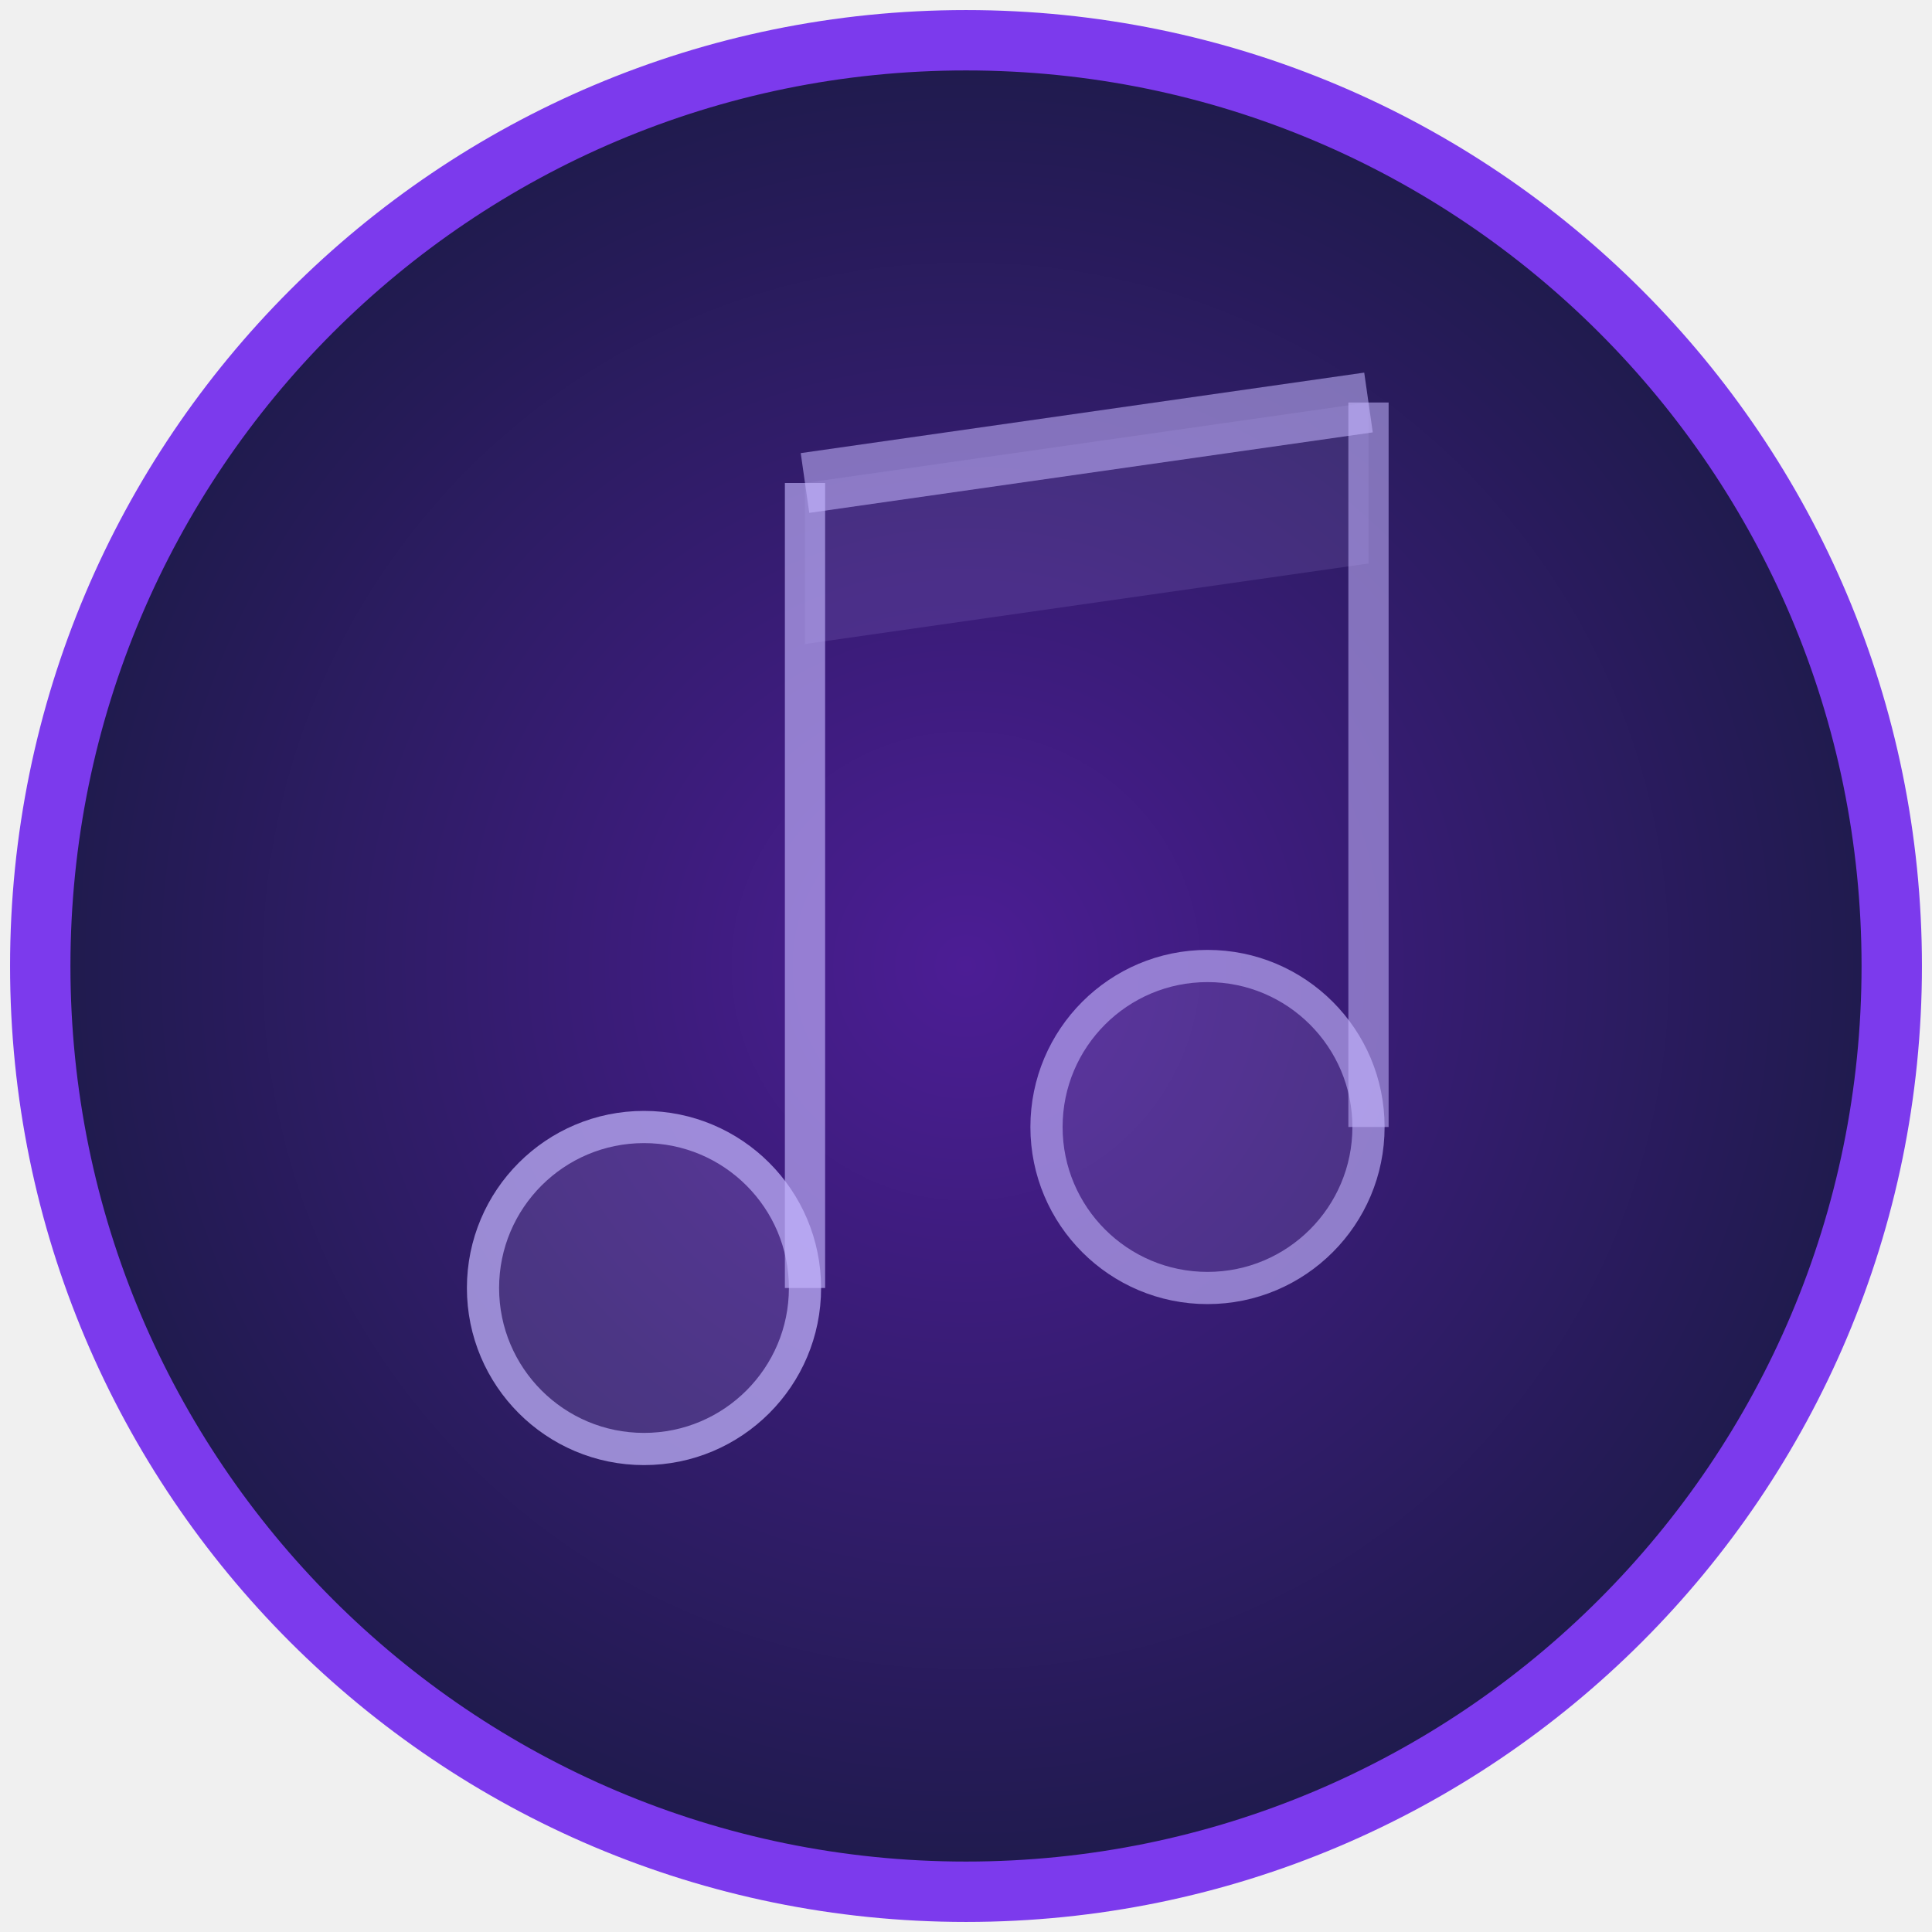
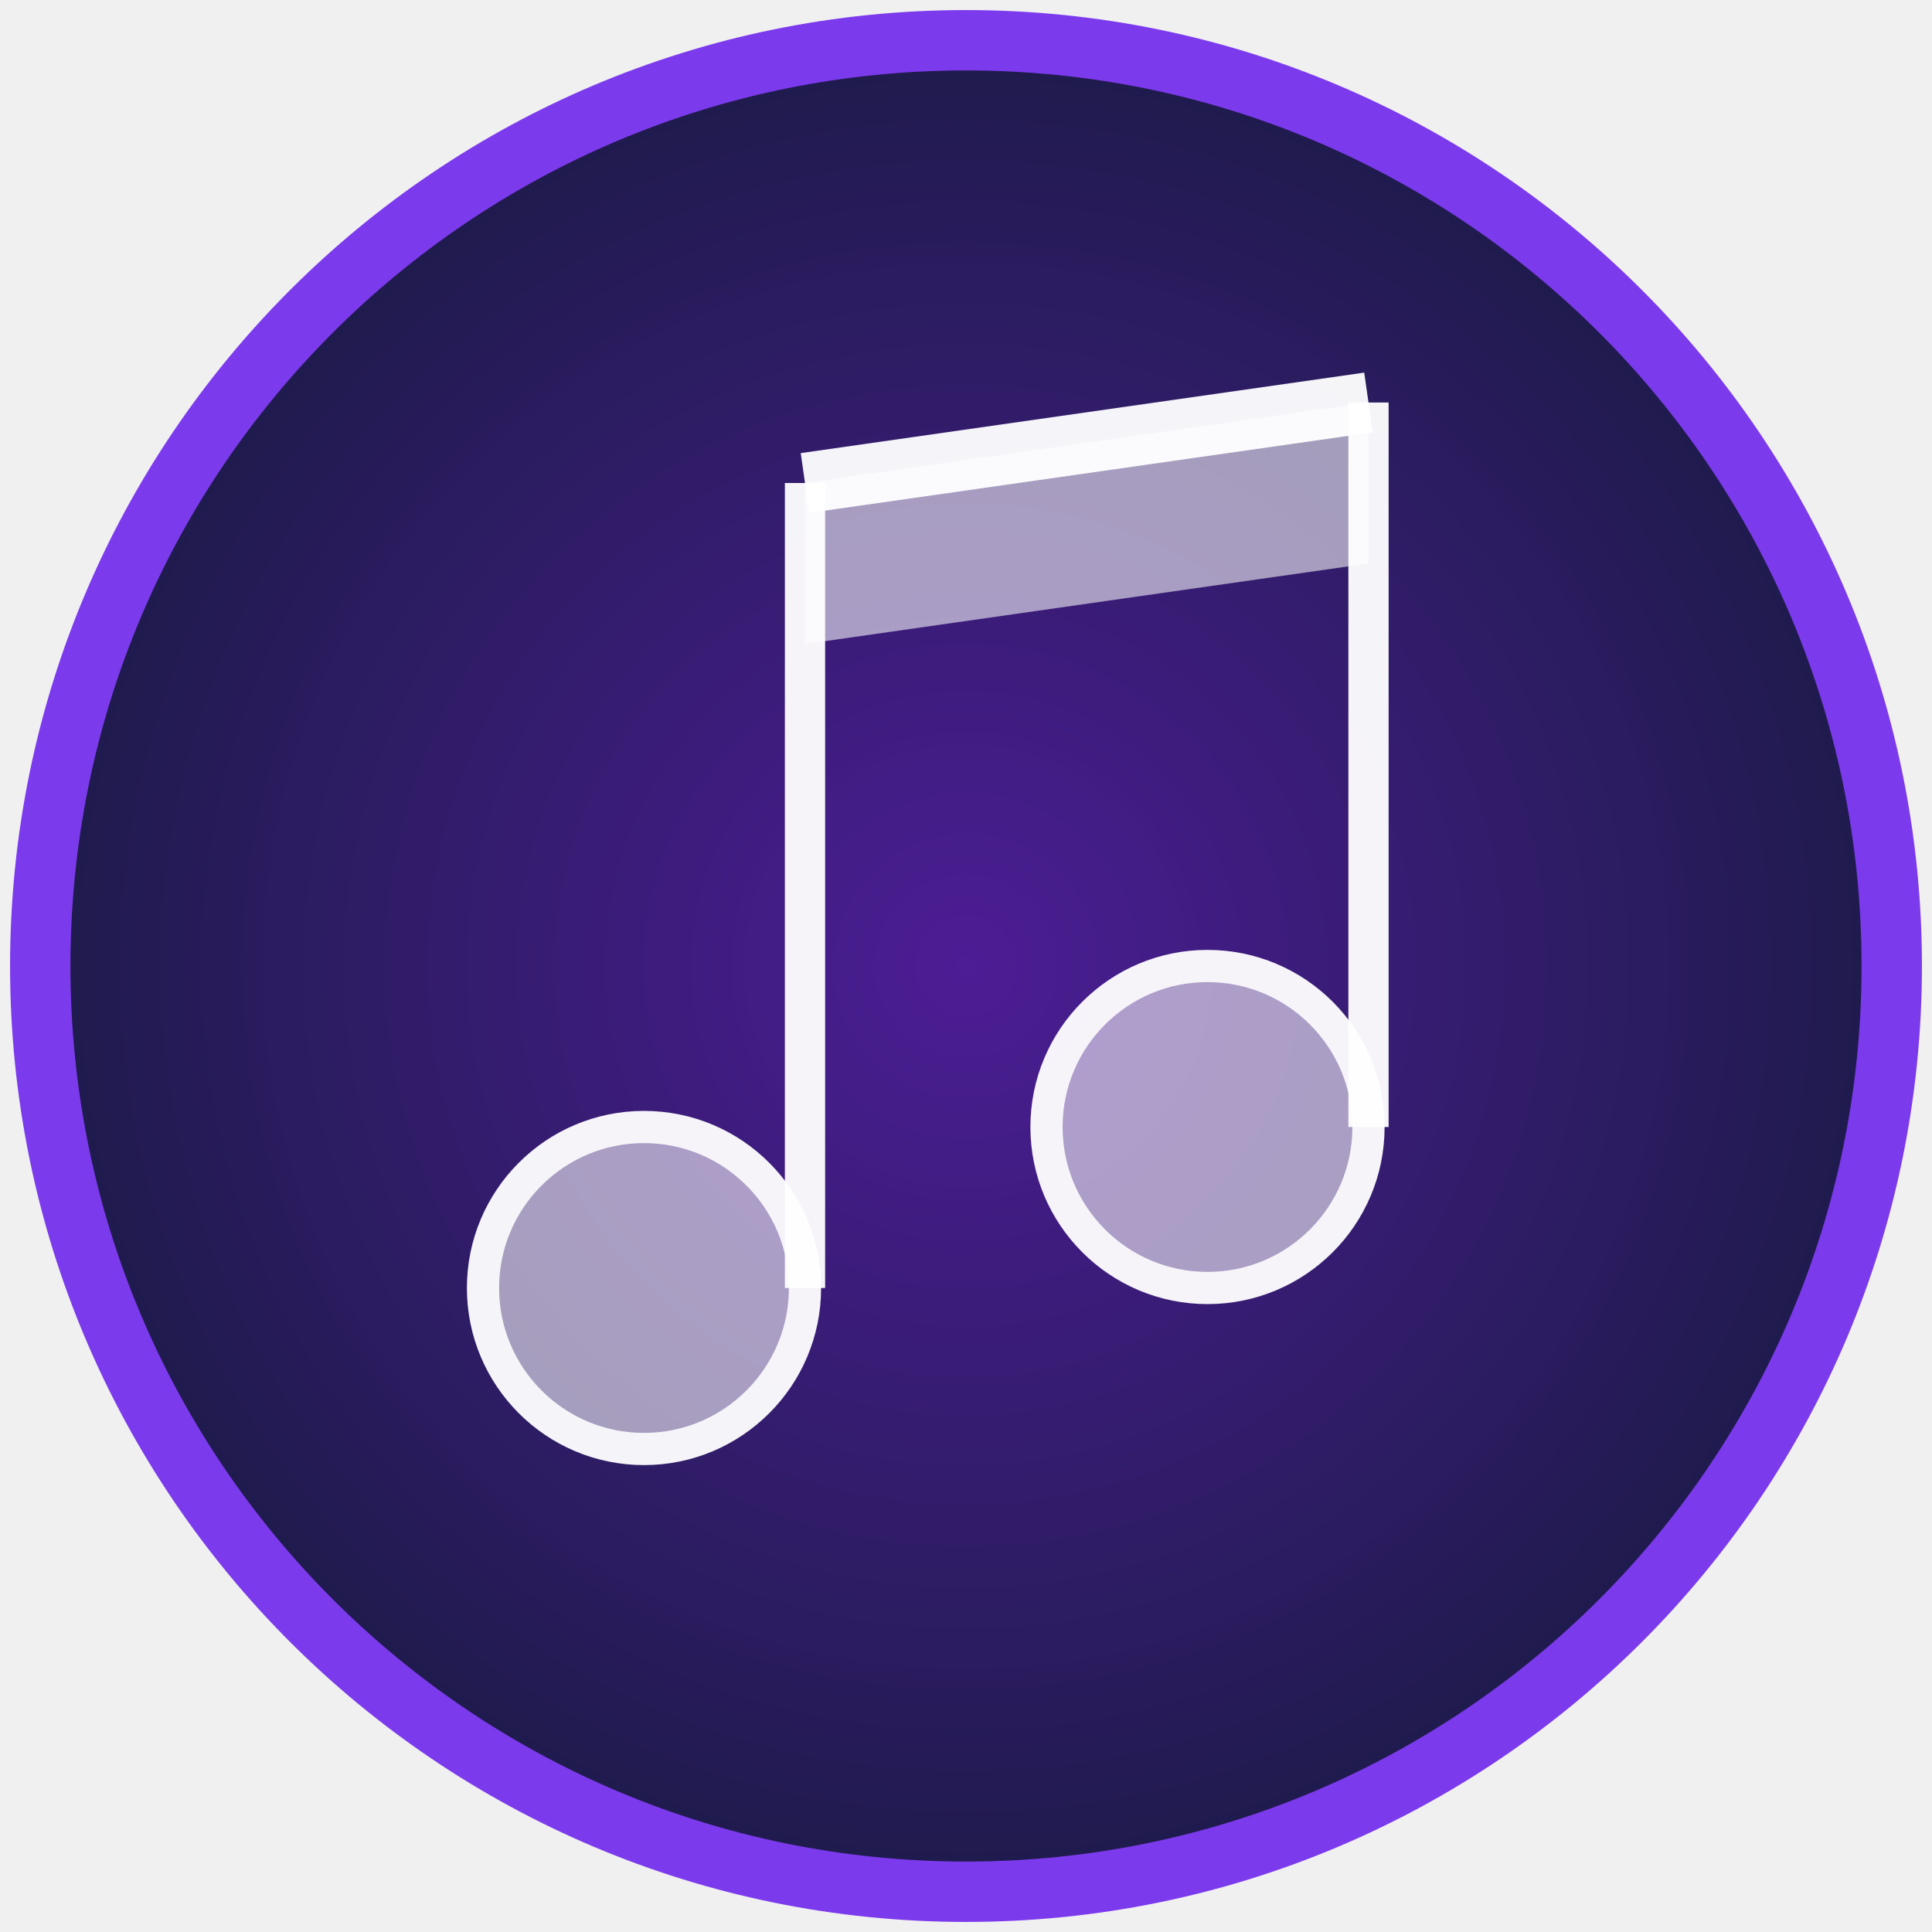
<svg xmlns="http://www.w3.org/2000/svg" viewBox="0 0 48 48">
  <defs>
    <radialGradient id="amu" cx="50%" cy="50%">
      <stop offset="0%" stop-color="#4c1d95" />
      <stop offset="100%" stop-color="#1e1b4b" />
    </radialGradient>
  </defs>
  <circle cx="24" cy="24" r="23" fill="url(#amu)" stroke="#7c3aed" stroke-width="1.5" />
-   <circle cx="16" cy="32" r="4" stroke="#c4b5fd" stroke-width=".8" fill="#c4b5fd" fill-opacity="0.24" opacity="0.72" />
-   <line x1="20" y1="32" x2="20" y2="12" stroke="#c4b5fd" stroke-width="1" opacity="0.64" />
-   <circle cx="30" cy="28" r="4" stroke="#c4b5fd" stroke-width=".8" fill="#c4b5fd" fill-opacity="0.24" opacity="0.64" />
-   <line x1="34" y1="28" x2="34" y2="10" stroke="#c4b5fd" stroke-width="1" opacity="0.56" />
-   <line x1="20" y1="12" x2="34" y2="10" stroke="#c4b5fd" stroke-width="1.5" opacity="0.56" />
-   <path d="M20 12l14-2v4l-14 2z" fill="#c4b5fd" opacity="0.13" />
+   <circle cx="16" cy="32" r="4" stroke="#ffffff" stroke-width=".8" fill="#ffffff" fill-opacity="0.6" opacity="0.95" />
+   <line x1="20" y1="32" x2="20" y2="12" stroke="#ffffff" stroke-width="1" opacity="0.95" />
+   <circle cx="30" cy="28" r="4" stroke="#ffffff" stroke-width=".8" fill="#ffffff" fill-opacity="0.6" opacity="0.95" />
+   <line x1="34" y1="28" x2="34" y2="10" stroke="#ffffff" stroke-width="1" opacity="0.95" />
+   <line x1="20" y1="12" x2="34" y2="10" stroke="#ffffff" stroke-width="1.5" opacity="0.95" />
+   <path d="M20 12l14-2v4l-14 2z" fill="#ffffff" opacity="0.57" />
</svg>
